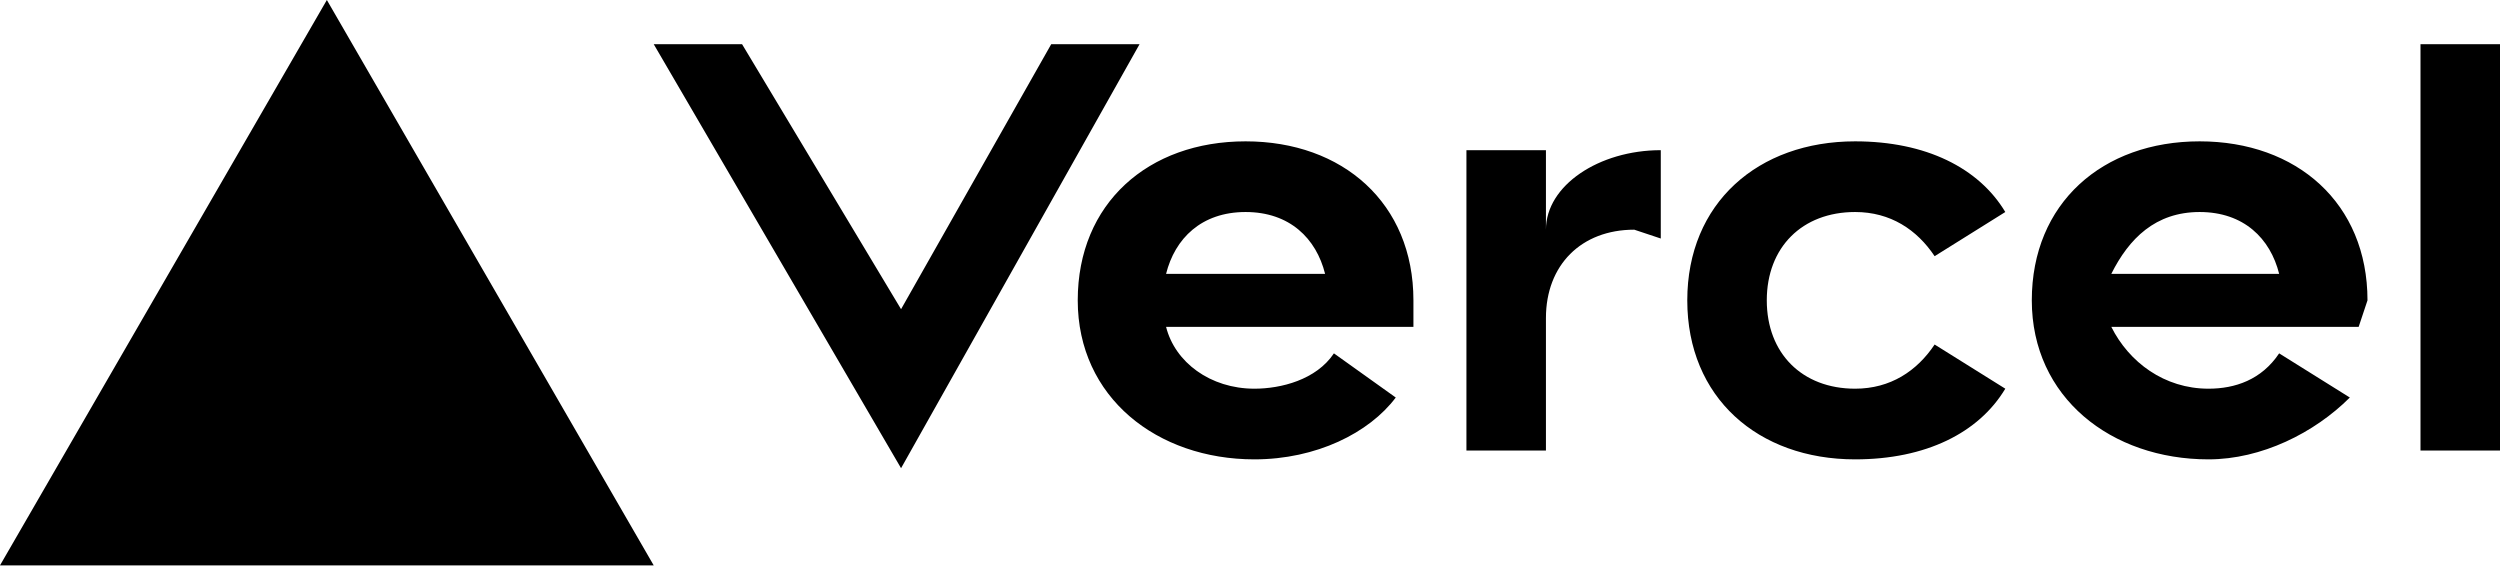
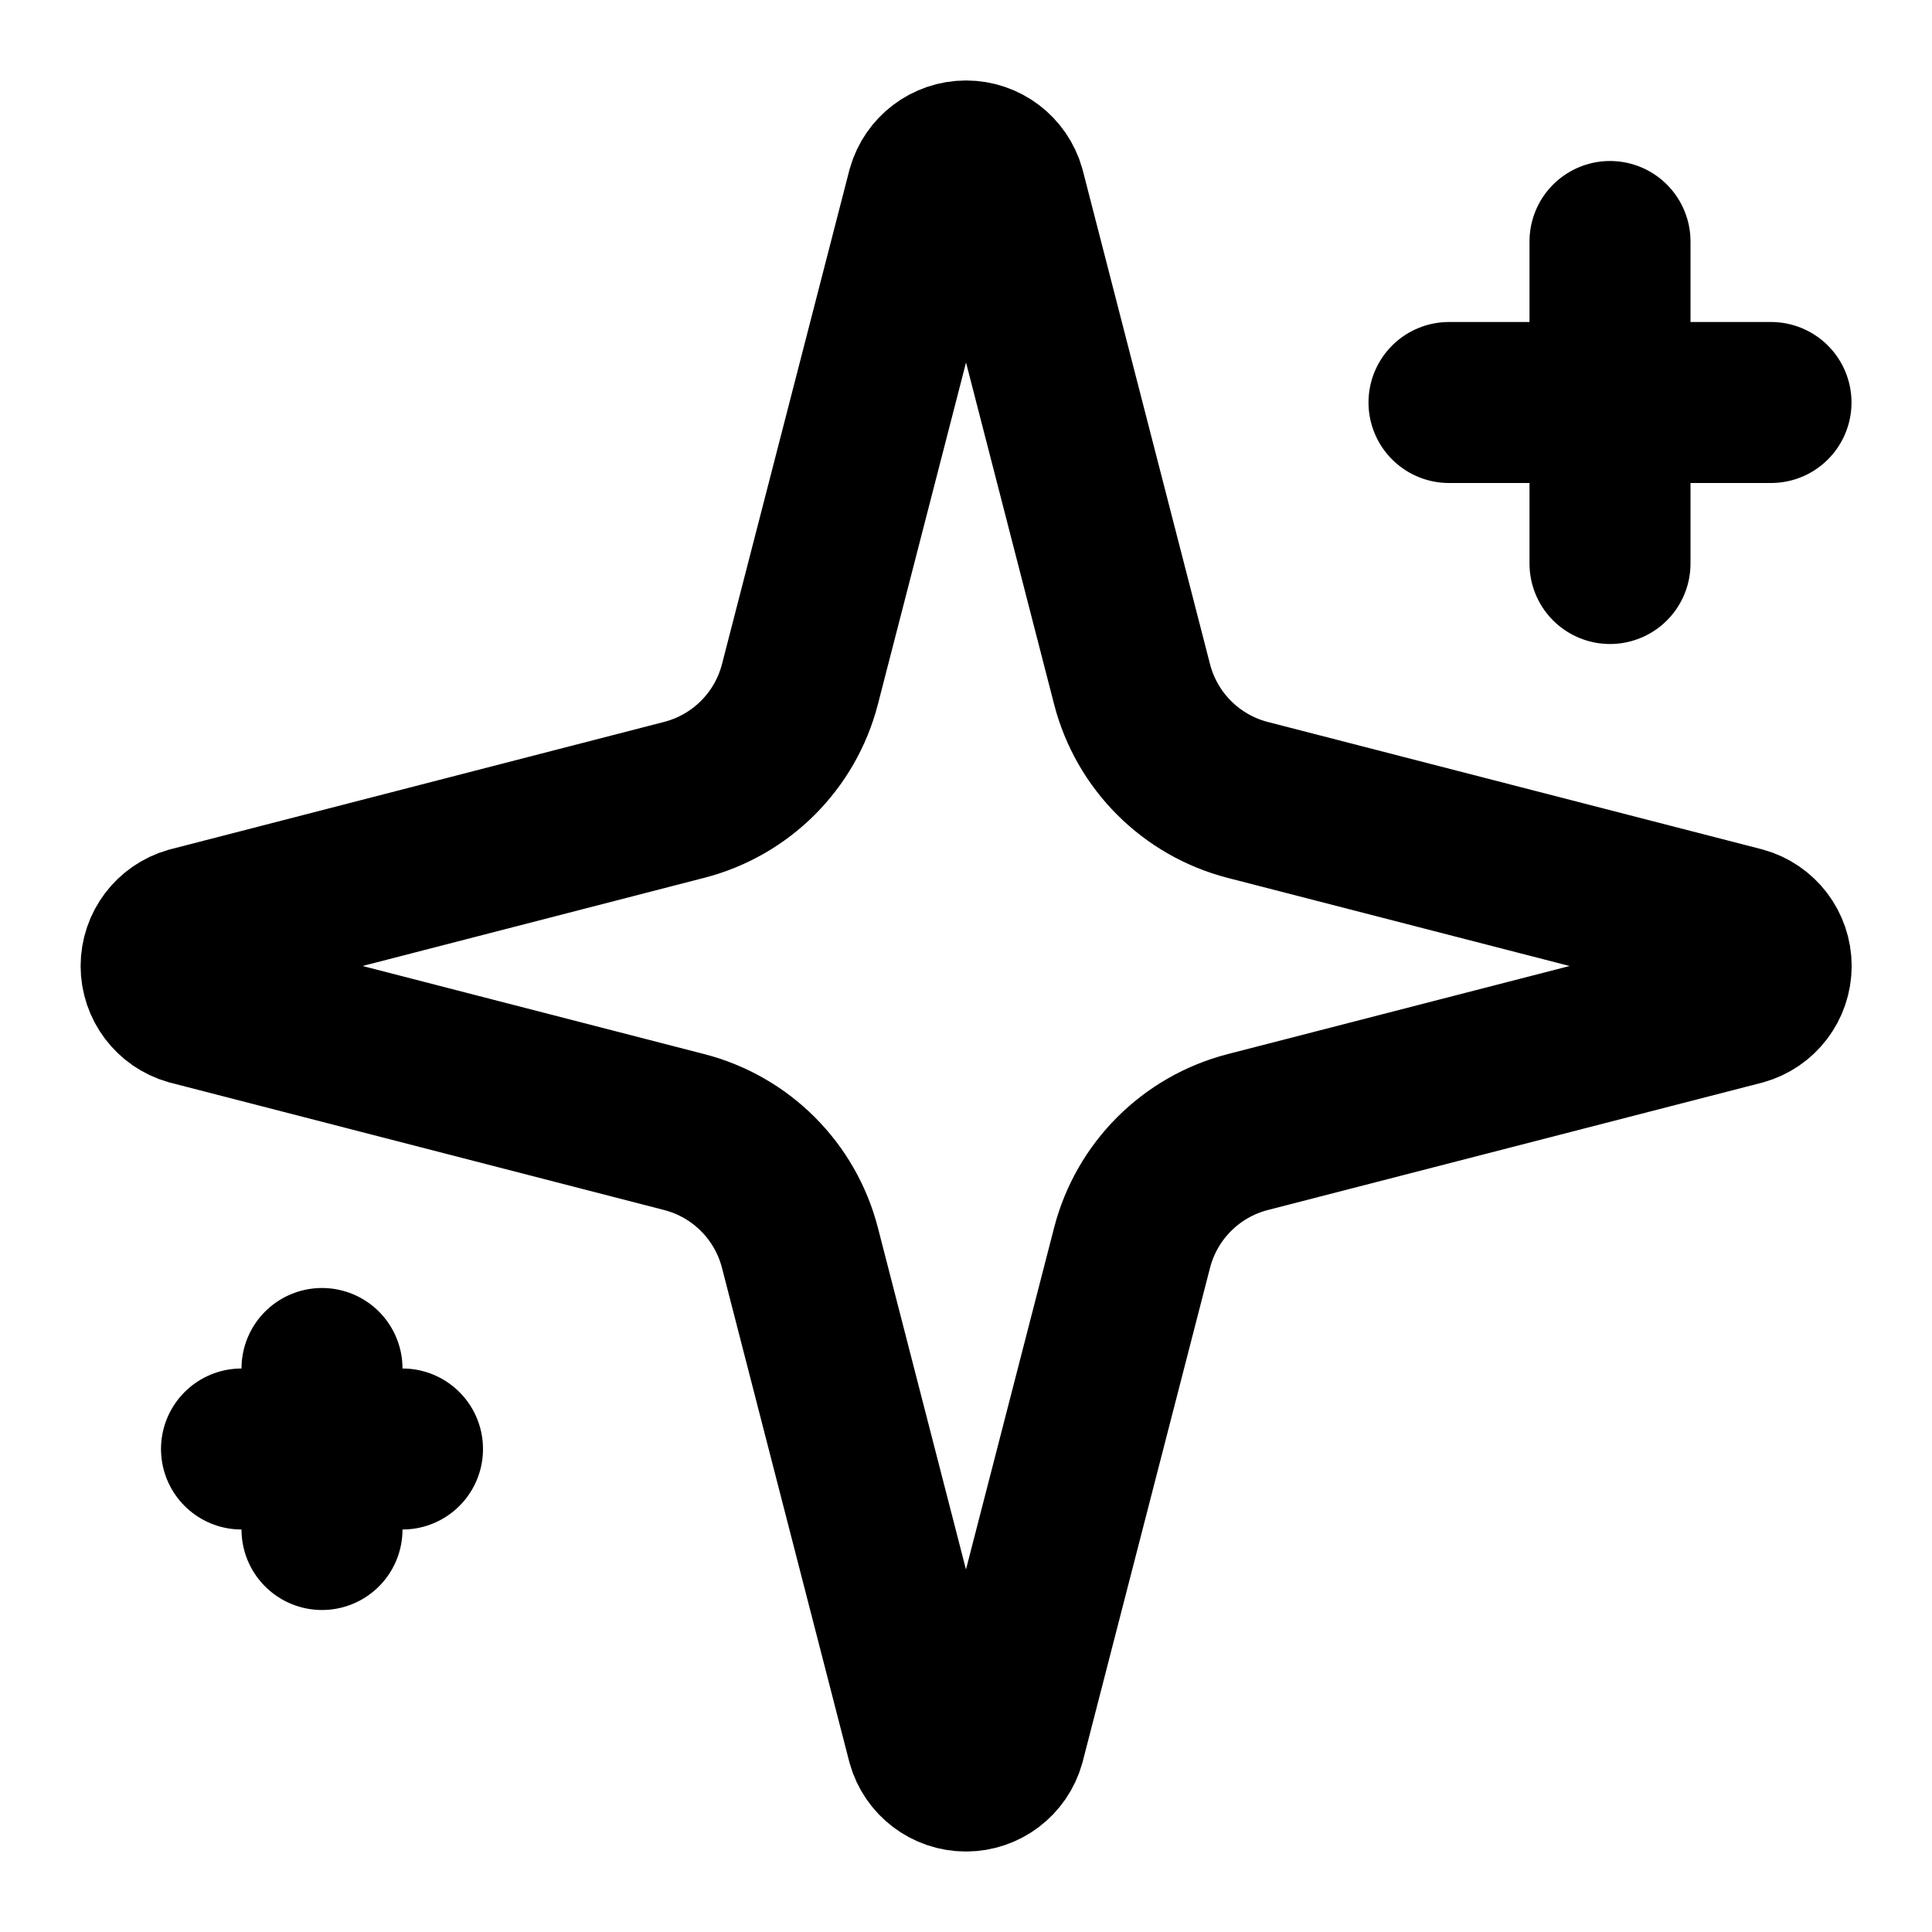
- <svg xmlns="http://www.w3.org/2000/svg" fill="none" viewBox="0 0 283 64">
-   <path fill="black" d="M141 16c-11 0-19 7-19 18s9 18 20 18c7 0 13-3 16-7l-7-5c-2 3-6 4-9 4-5 0-9-3-10-7h28v-3c0-11-8-18-19-18zm-9 15c1-4 4-7 9-7s8 3 9 7h-18zm117-15c-11 0-19 7-19 18s9 18 20 18c6 0 12-3 16-7l-8-5c-2 3-5 4-8 4-5 0-9-3-11-7h28l1-3c0-11-8-18-19-18zm-10 15c2-4 5-7 10-7s8 3 9 7h-19zm-39 3c0 6 4 10 10 10 4 0 7-2 9-5l8 5c-3 5-9 8-17 8-11 0-19-7-19-18s8-18 19-18c8 0 14 3 17 8l-8 5c-2-3-5-5-9-5-6 0-10 4-10 10zm83-29v46h-9V5h9zM37 0l37 64H0L37 0zm92 5-27 48L74 5h10l18 30 17-30h10zm59 12v10l-3-1c-6 0-10 4-10 10v15h-9V17h9v9c0-5 6-9 13-9z" />
+ <svg xmlns="http://www.w3.org/2000/svg" width="24" height="24" viewBox="0 0 24 24" fill="none" stroke="currentColor" stroke-width="2" stroke-linecap="round" stroke-linejoin="round" class="lucide lucide-sparkles">
+   <path d="M9.937 15.5A2 2 0 0 0 8.5 14.063l-6.135-1.582a.5.5 0 0 1 0-.962L8.5 9.936A2 2 0 0 0 9.937 8.5l1.582-6.135a.5.5 0 0 1 .963 0L14.063 8.5A2 2 0 0 0 15.5 9.937l6.135 1.581a.5.5 0 0 1 0 .964L15.5 14.063a2 2 0 0 0-1.437 1.437l-1.582 6.135a.5.5 0 0 1-.963 0z" />
+   <path d="M20 3v4" />
+   <path d="M22 5h-4" />
+   <path d="M4 17v2" />
+   <path d="M5 18H3" />
</svg>
